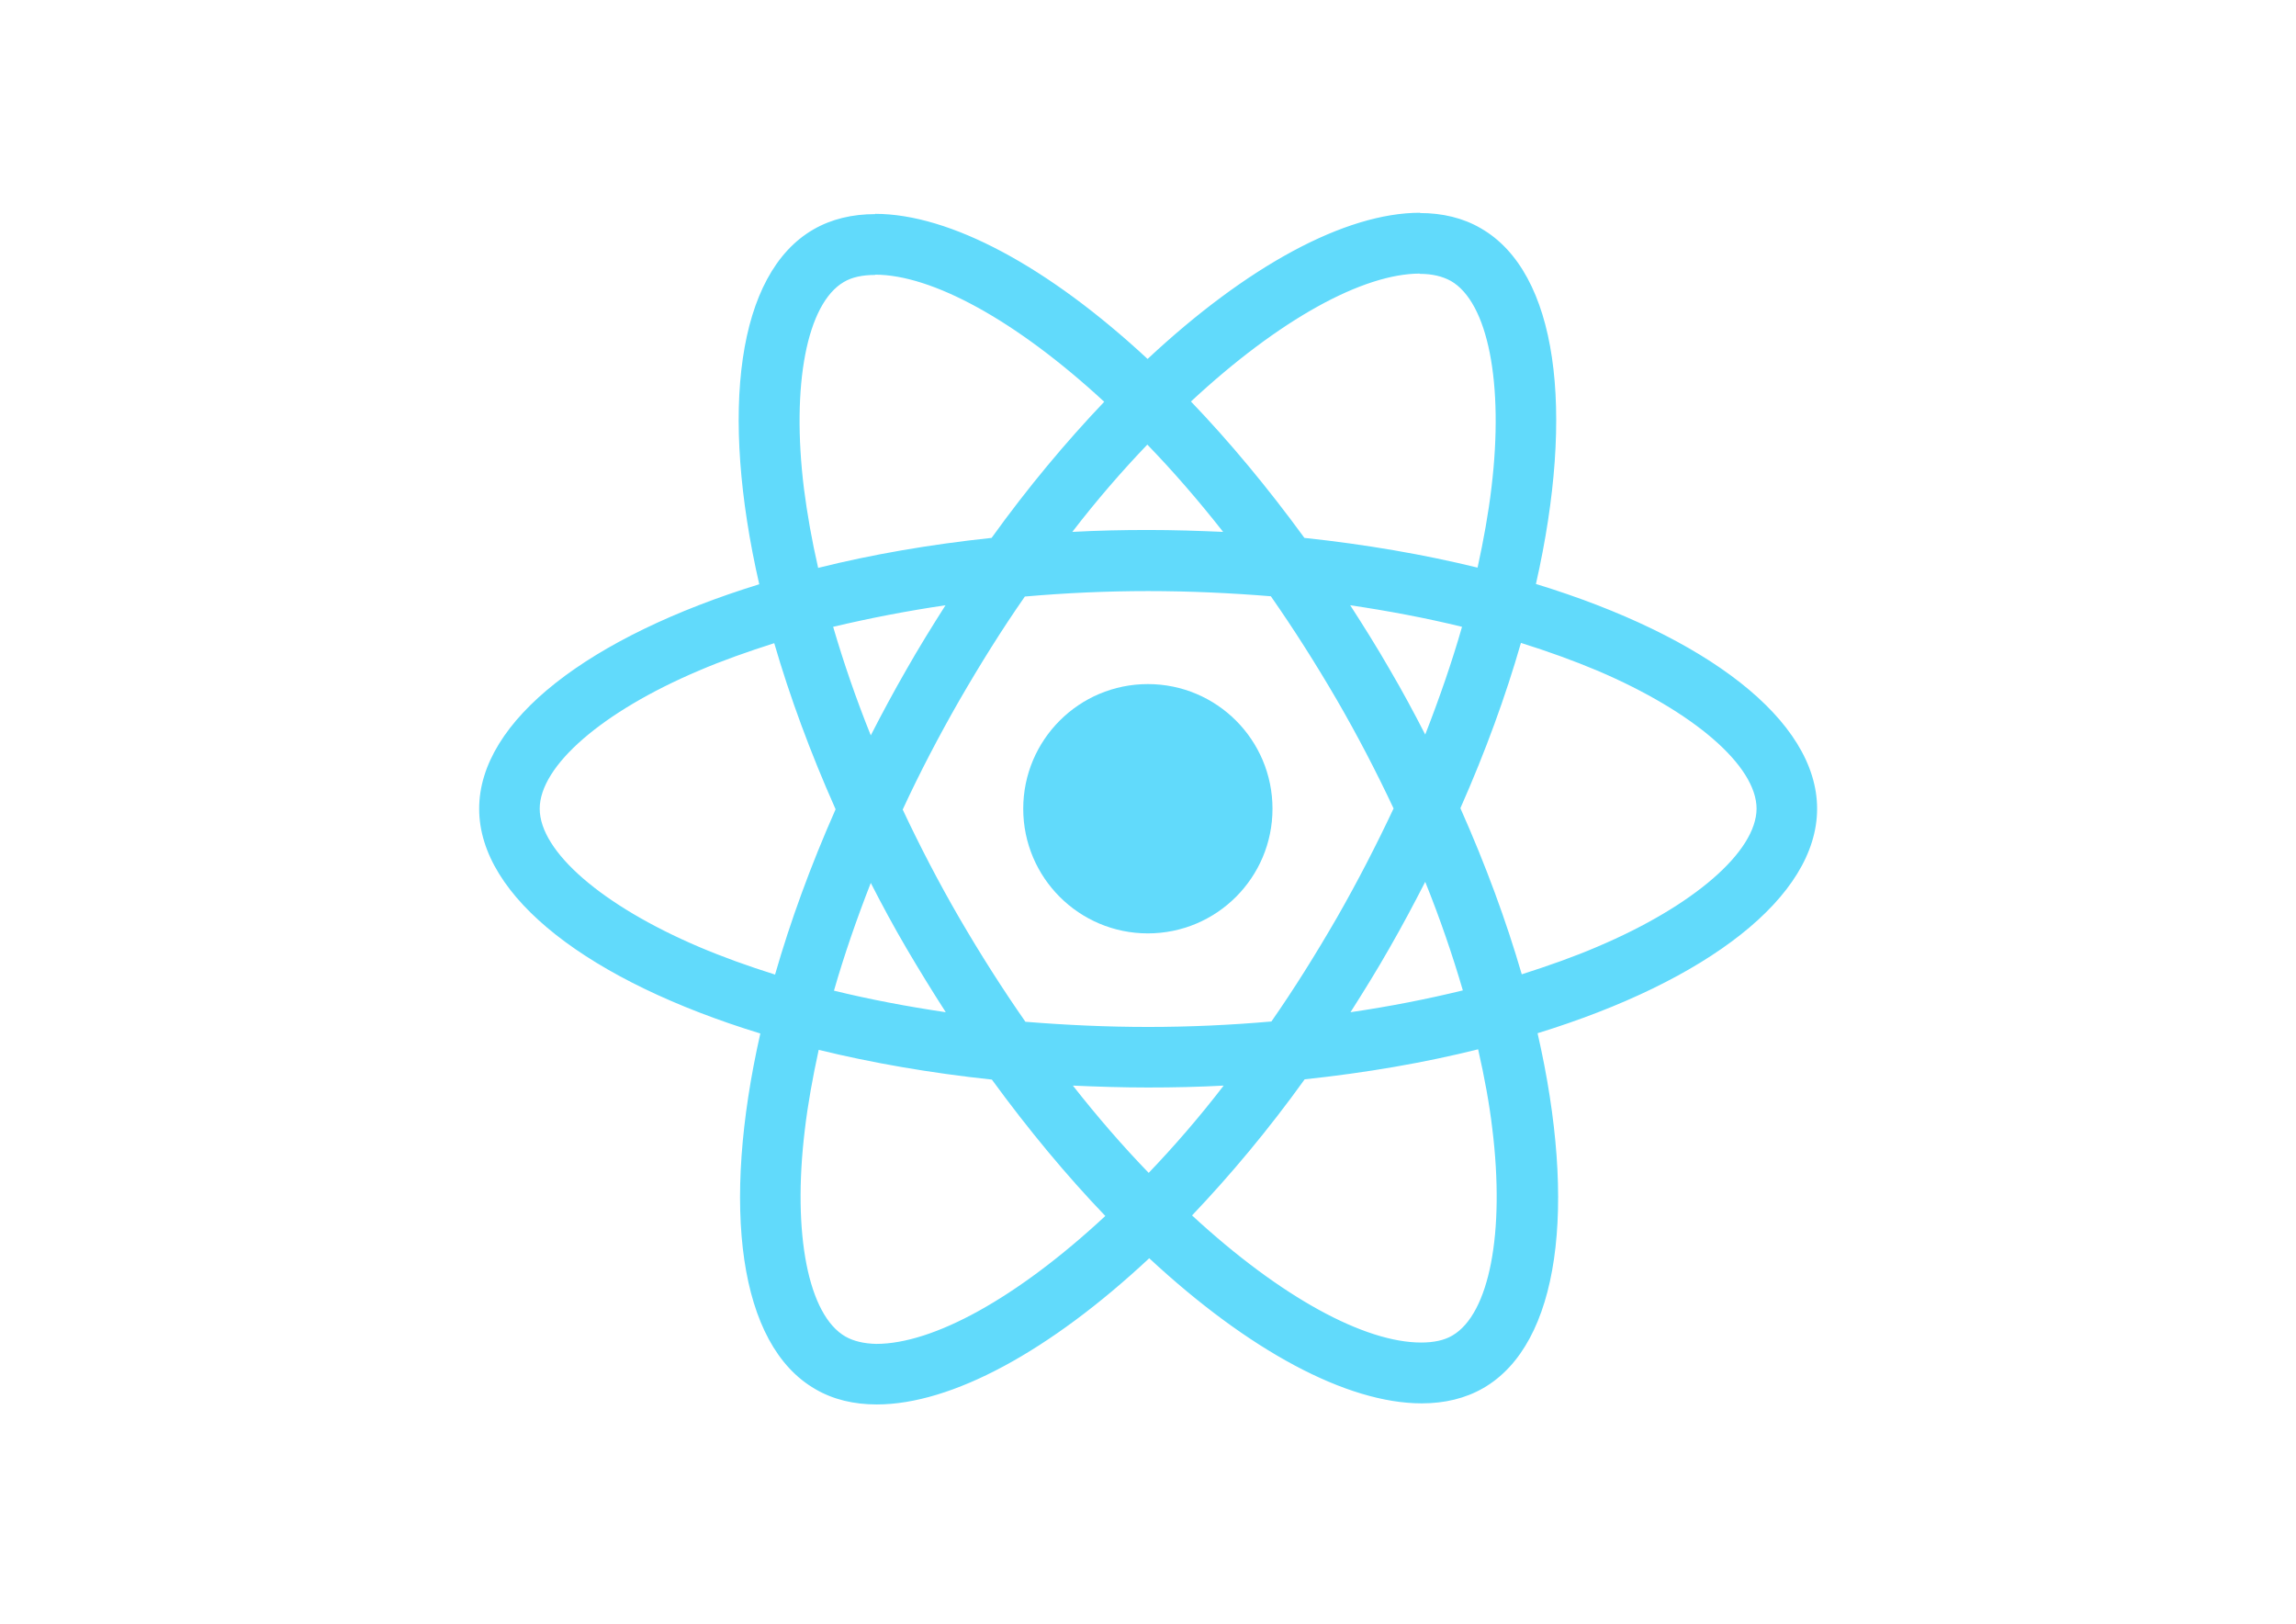
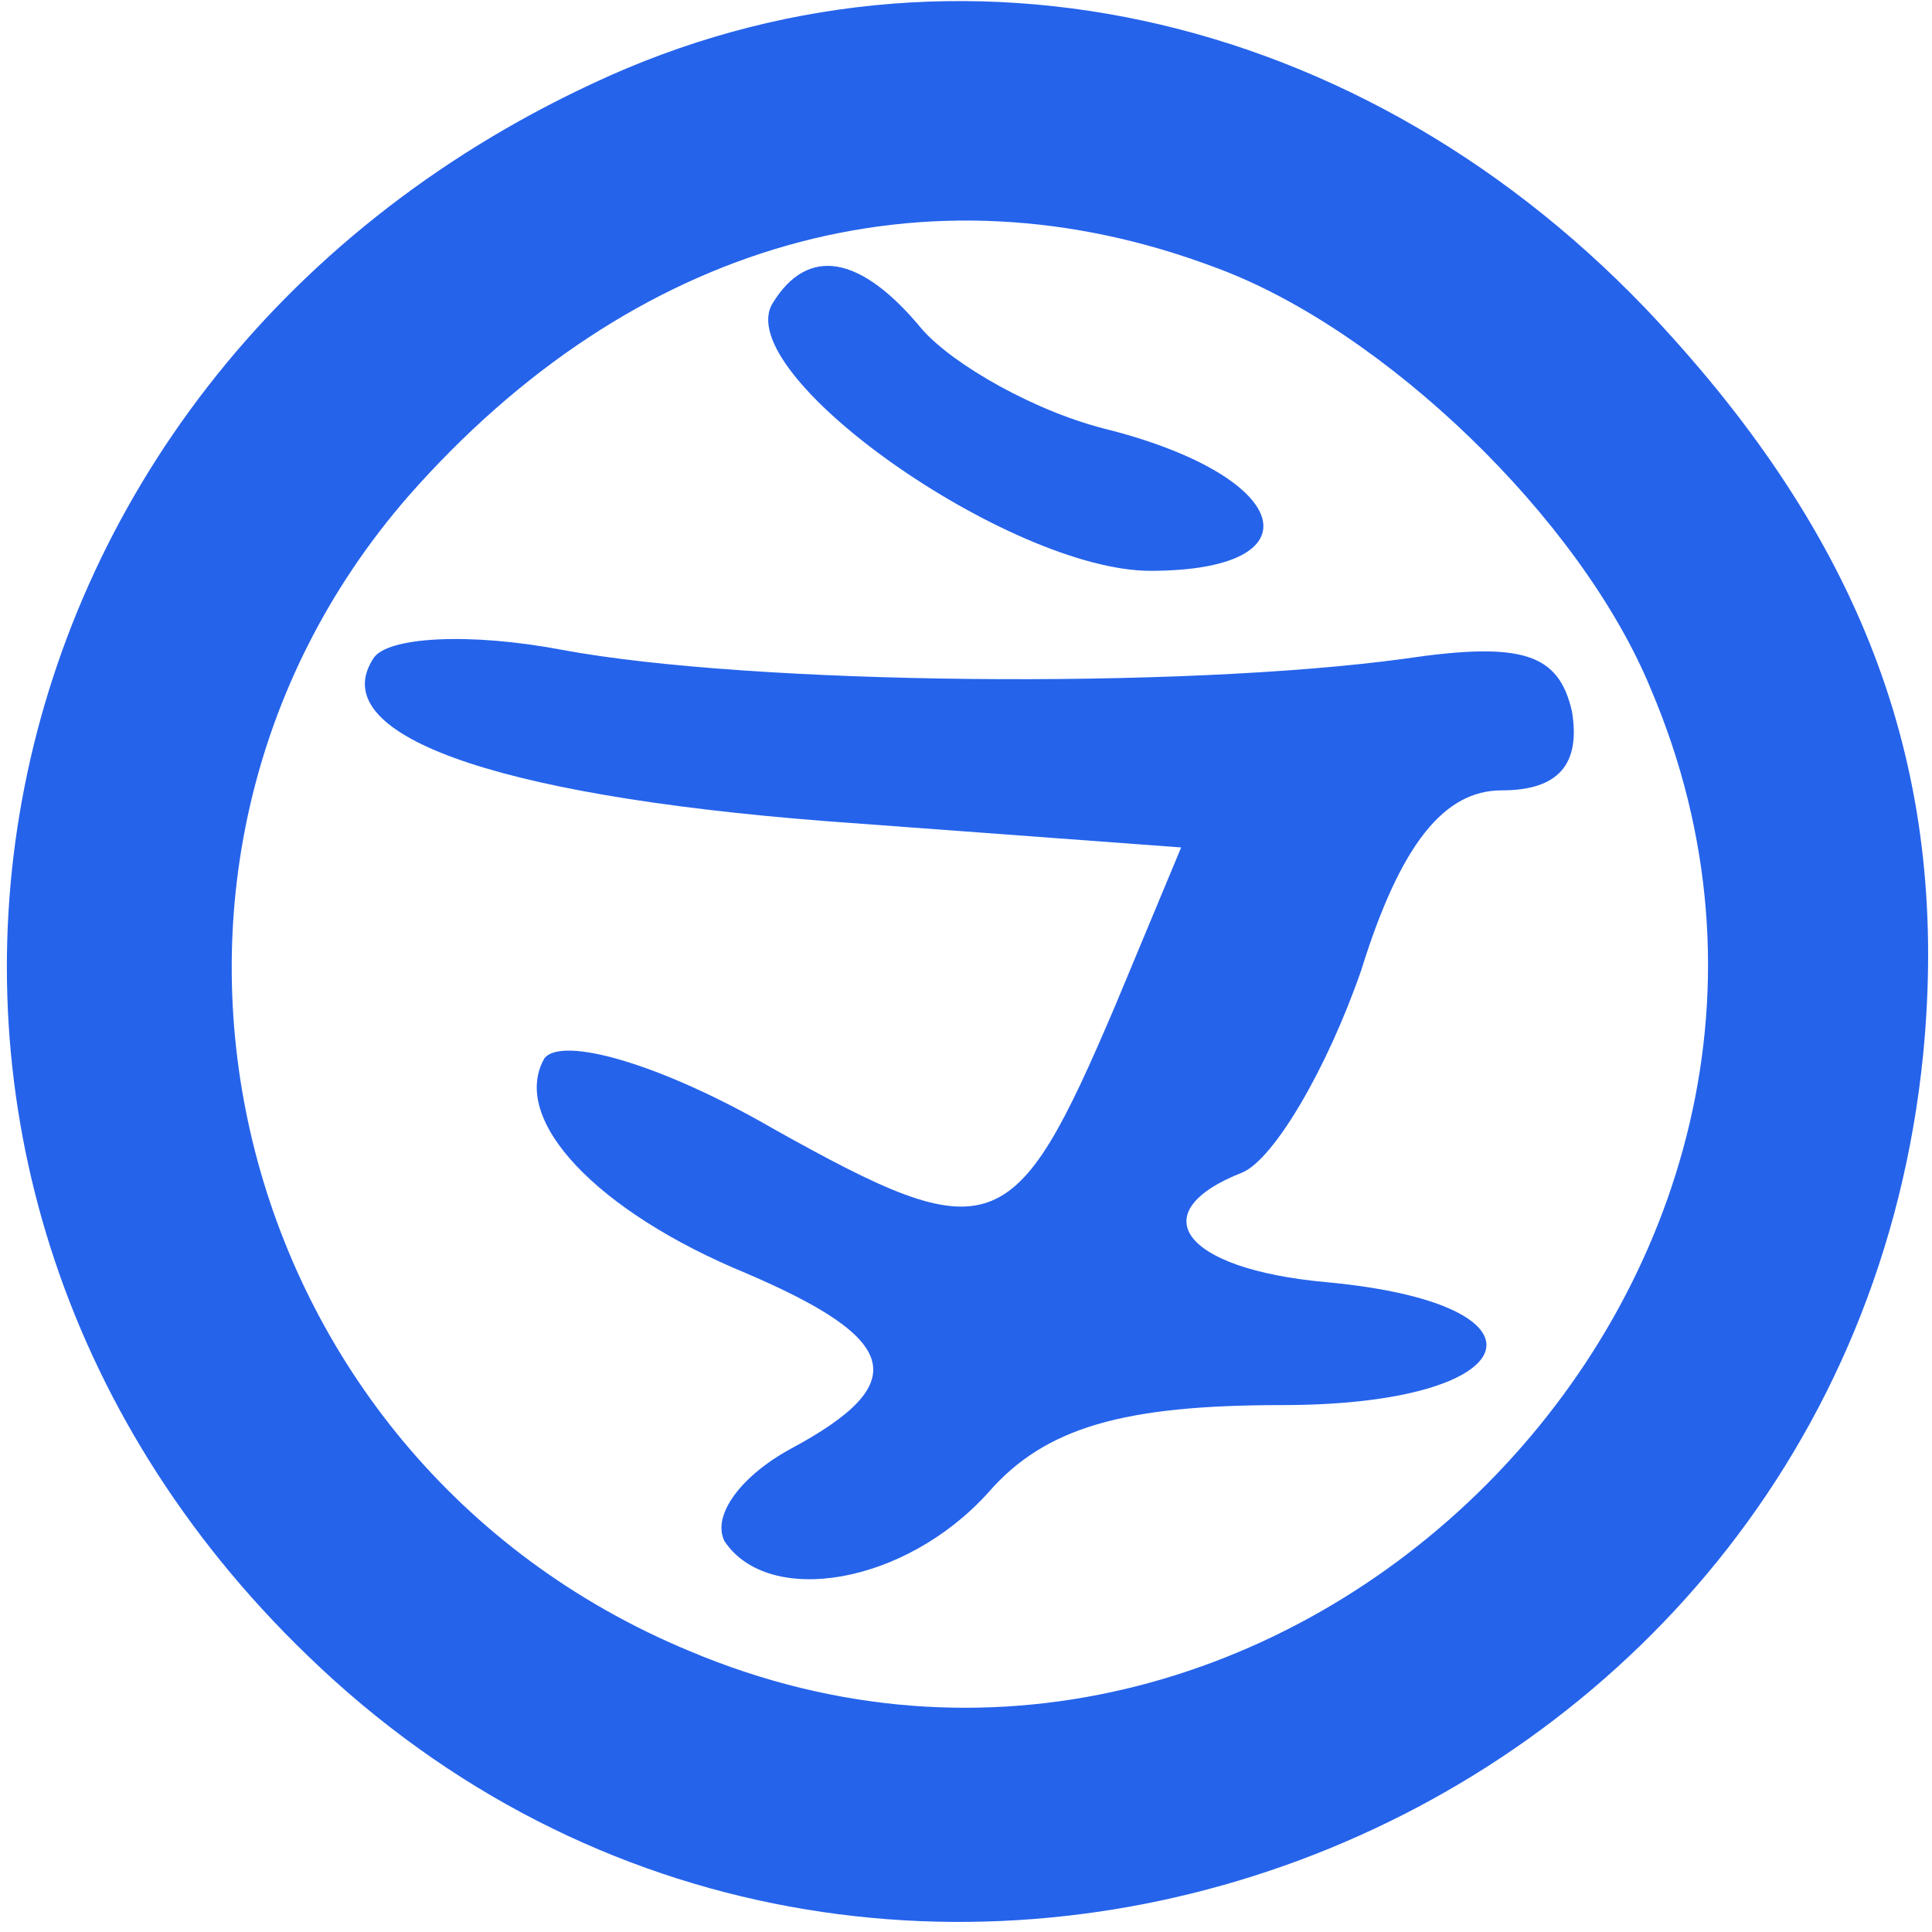
- <svg xmlns="http://www.w3.org/2000/svg" viewBox="0 0 841.9 595.3">
-   <g fill="#61DAFB">
-     <path d="M666.3 296.5c0-32.5-40.7-63.3-103.1-82.4 14.4-63.6 8-114.2-20.2-130.4-6.5-3.8-14.1-5.6-22.4-5.6v22.3c4.6 0 8.3.9 11.4 2.6 13.6 7.8 19.5 37.5 14.9 75.7-1.1 9.4-2.9 19.3-5.1 29.4-19.6-4.8-41-8.5-63.5-10.9-13.5-18.5-27.5-35.3-41.6-50 32.6-30.3 63.2-46.9 84-46.9V78c-27.5 0-63.5 19.6-99.9 53.6-36.4-33.8-72.4-53.2-99.9-53.2v22.3c20.7 0 51.4 16.5 84 46.6-14 14.7-28 31.4-41.3 49.9-22.6 2.4-44 6.1-63.6 11-2.3-10-4-19.7-5.2-29-4.7-38.2 1.1-67.9 14.6-75.8 3-1.8 6.9-2.6 11.5-2.6V78.5c-8.4 0-16 1.8-22.6 5.6-28.1 16.2-34.4 66.7-19.9 130.1-62.2 19.2-102.7 49.9-102.7 82.3 0 32.5 40.7 63.3 103.1 82.4-14.4 63.6-8 114.2 20.2 130.4 6.5 3.8 14.1 5.6 22.5 5.6 27.5 0 63.5-19.6 99.9-53.6 36.4 33.8 72.4 53.2 99.9 53.2 8.4 0 16-1.8 22.6-5.6 28.1-16.2 34.4-66.7 19.9-130.1 62-19.1 102.5-49.9 102.5-82.3zm-130.2-66.7c-3.7 12.9-8.3 26.2-13.5 39.5-4.1-8-8.4-16-13.1-24-4.6-8-9.5-15.8-14.4-23.4 14.2 2.1 27.9 4.7 41 7.9zm-45.8 106.5c-7.8 13.5-15.8 26.3-24.1 38.2-14.9 1.3-30 2-45.2 2-15.1 0-30.2-.7-45-1.9-8.3-11.9-16.4-24.6-24.2-38-7.6-13.1-14.5-26.4-20.8-39.8 6.2-13.4 13.2-26.8 20.7-39.9 7.8-13.5 15.8-26.3 24.1-38.2 14.9-1.3 30-2 45.2-2 15.1 0 30.2.7 45 1.9 8.3 11.9 16.4 24.6 24.2 38 7.6 13.1 14.5 26.4 20.8 39.8-6.3 13.4-13.2 26.8-20.7 39.9zm32.3-13c5.4 13.4 10 26.8 13.8 39.8-13.1 3.2-26.9 5.9-41.2 8 4.9-7.7 9.8-15.6 14.4-23.7 4.6-8 8.9-16.1 13-24.1zM421.2 430c-9.3-9.6-18.6-20.3-27.8-32 9 .4 18.2.7 27.5.7 9.4 0 18.7-.2 27.8-.7-9 11.7-18.3 22.4-27.5 32zm-74.4-58.9c-14.2-2.1-27.9-4.7-41-7.9 3.7-12.9 8.3-26.2 13.5-39.5 4.1 8 8.4 16 13.1 24 4.7 8 9.5 15.8 14.4 23.4zM420.7 163c9.3 9.6 18.6 20.3 27.8 32-9-.4-18.2-.7-27.5-.7-9.4 0-18.7.2-27.8.7 9-11.7 18.3-22.4 27.5-32zm-74 58.9c-4.9 7.7-9.8 15.6-14.4 23.7-4.6 8-8.9 16-13 24-5.4-13.4-10-26.8-13.8-39.8 13.1-3.1 26.9-5.8 41.2-7.9zm-90.5 125.2c-35.4-15.1-58.3-34.9-58.3-50.6 0-15.7 22.9-35.6 58.3-50.6 8.6-3.7 18-7 27.7-10.1 5.7 19.6 13.2 40 22.5 60.9-9.2 20.8-16.6 41.1-22.2 60.6-9.9-3.1-19.3-6.5-28-10.2zM310 490c-13.6-7.8-19.5-37.5-14.9-75.7 1.1-9.4 2.9-19.3 5.1-29.4 19.6 4.8 41 8.5 63.5 10.9 13.5 18.5 27.5 35.3 41.6 50-32.6 30.3-63.2 46.9-84 46.9-4.5-.1-8.3-1-11.3-2.7zm237.2-76.2c4.7 38.2-1.1 67.9-14.6 75.8-3 1.8-6.9 2.6-11.5 2.6-20.7 0-51.4-16.5-84-46.6 14-14.7 28-31.4 41.3-49.9 22.6-2.4 44-6.1 63.6-11 2.3 10.1 4.1 19.8 5.2 29.1zm38.5-66.7c-8.6 3.7-18 7-27.7 10.1-5.7-19.6-13.2-40-22.5-60.9 9.2-20.8 16.6-41.1 22.2-60.6 9.9 3.1 19.3 6.5 28.1 10.2 35.4 15.1 58.3 34.9 58.3 50.6-.1 15.7-23 35.6-58.4 50.6zM320.8 78.4z" />
-     <circle cx="420.9" cy="296.5" r="45.7" />
-     <path d="M520.5 78.1z" />
+ <svg xmlns="http://www.w3.org/2000/svg" version="1.0" width="44pt" height="44pt" viewBox="0 0 44 44" preserveAspectRatio="xMidYMid meet">
+   <g transform="translate(0,44) scale(0.1,-0.1)" fill="#2563eb" stroke="none">
+     <path d="M135 421 c-146 -68 -179 -248 -65 -358 130 -126 350 -44 368 137 6 62 -12 113 -57 163 -66 74 -163 97 -246 58z m142 -42 c38 -14 83 -57 99 -96 57 -134 -84 -276 -219 -219 -106 44 -138 178 -64 263 51 58 118 77 184 52z" />
+     <path d="M176 371 c-10 -16 54 -61 86 -61 38 0 33 21 -9 32 -17 4 -36 15 -43 23 -14 17 -26 19 -34 6z" />
+     <path d="M85 290 c-11 -17 26 -31 103 -37 l81 -6 -15 -36 c-23 -54 -28 -56 -78 -28 -26 15 -48 21 -52 16 -8 -14 12 -35 46 -49 35 -15 38 -25 10 -40 -11 -6 -18 -15 -15 -21 10 -15 41 -10 60 11 13 15 31 20 67 20 56 0 64 23 10 28 -33 3 -42 16 -19 25 7 3 19 23 27 46 9 29 19 41 32 41 13 0 18 6 16 18 -3 13 -11 16 -38 12 -51 -7 -149 -6 -192 2 -21 4 -40 3 -43 -2z" />
  </g>
</svg>
